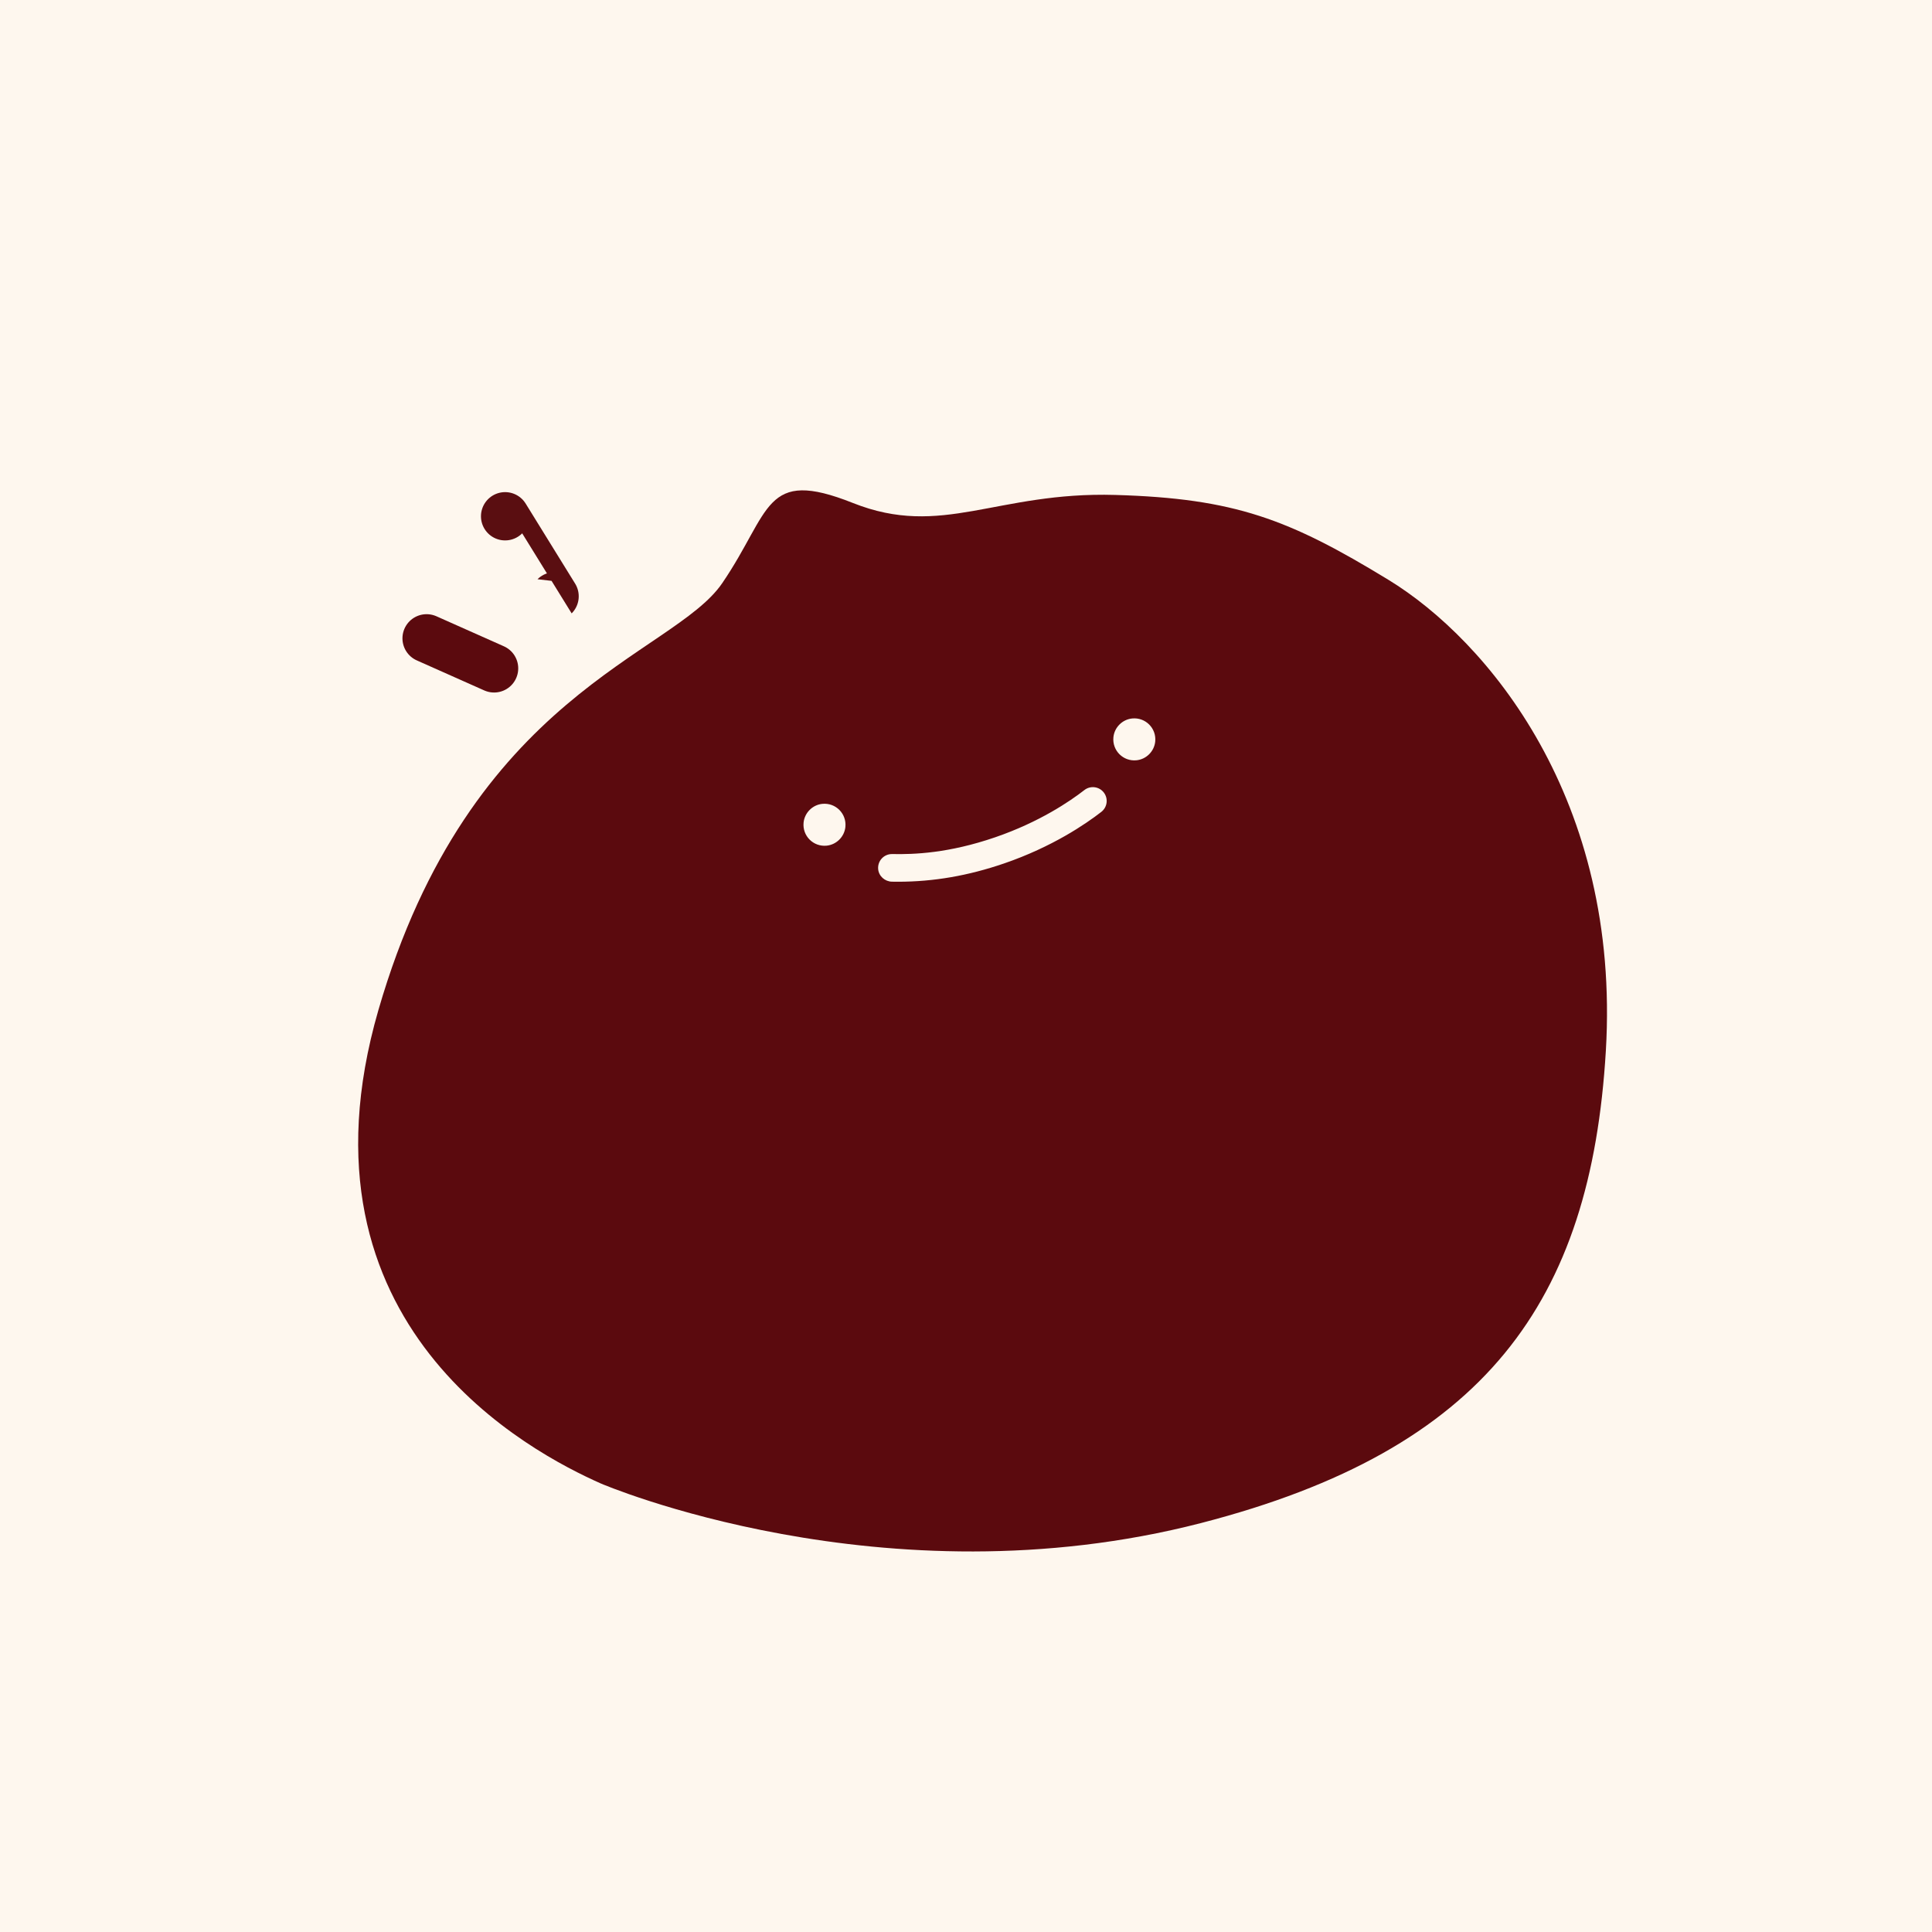
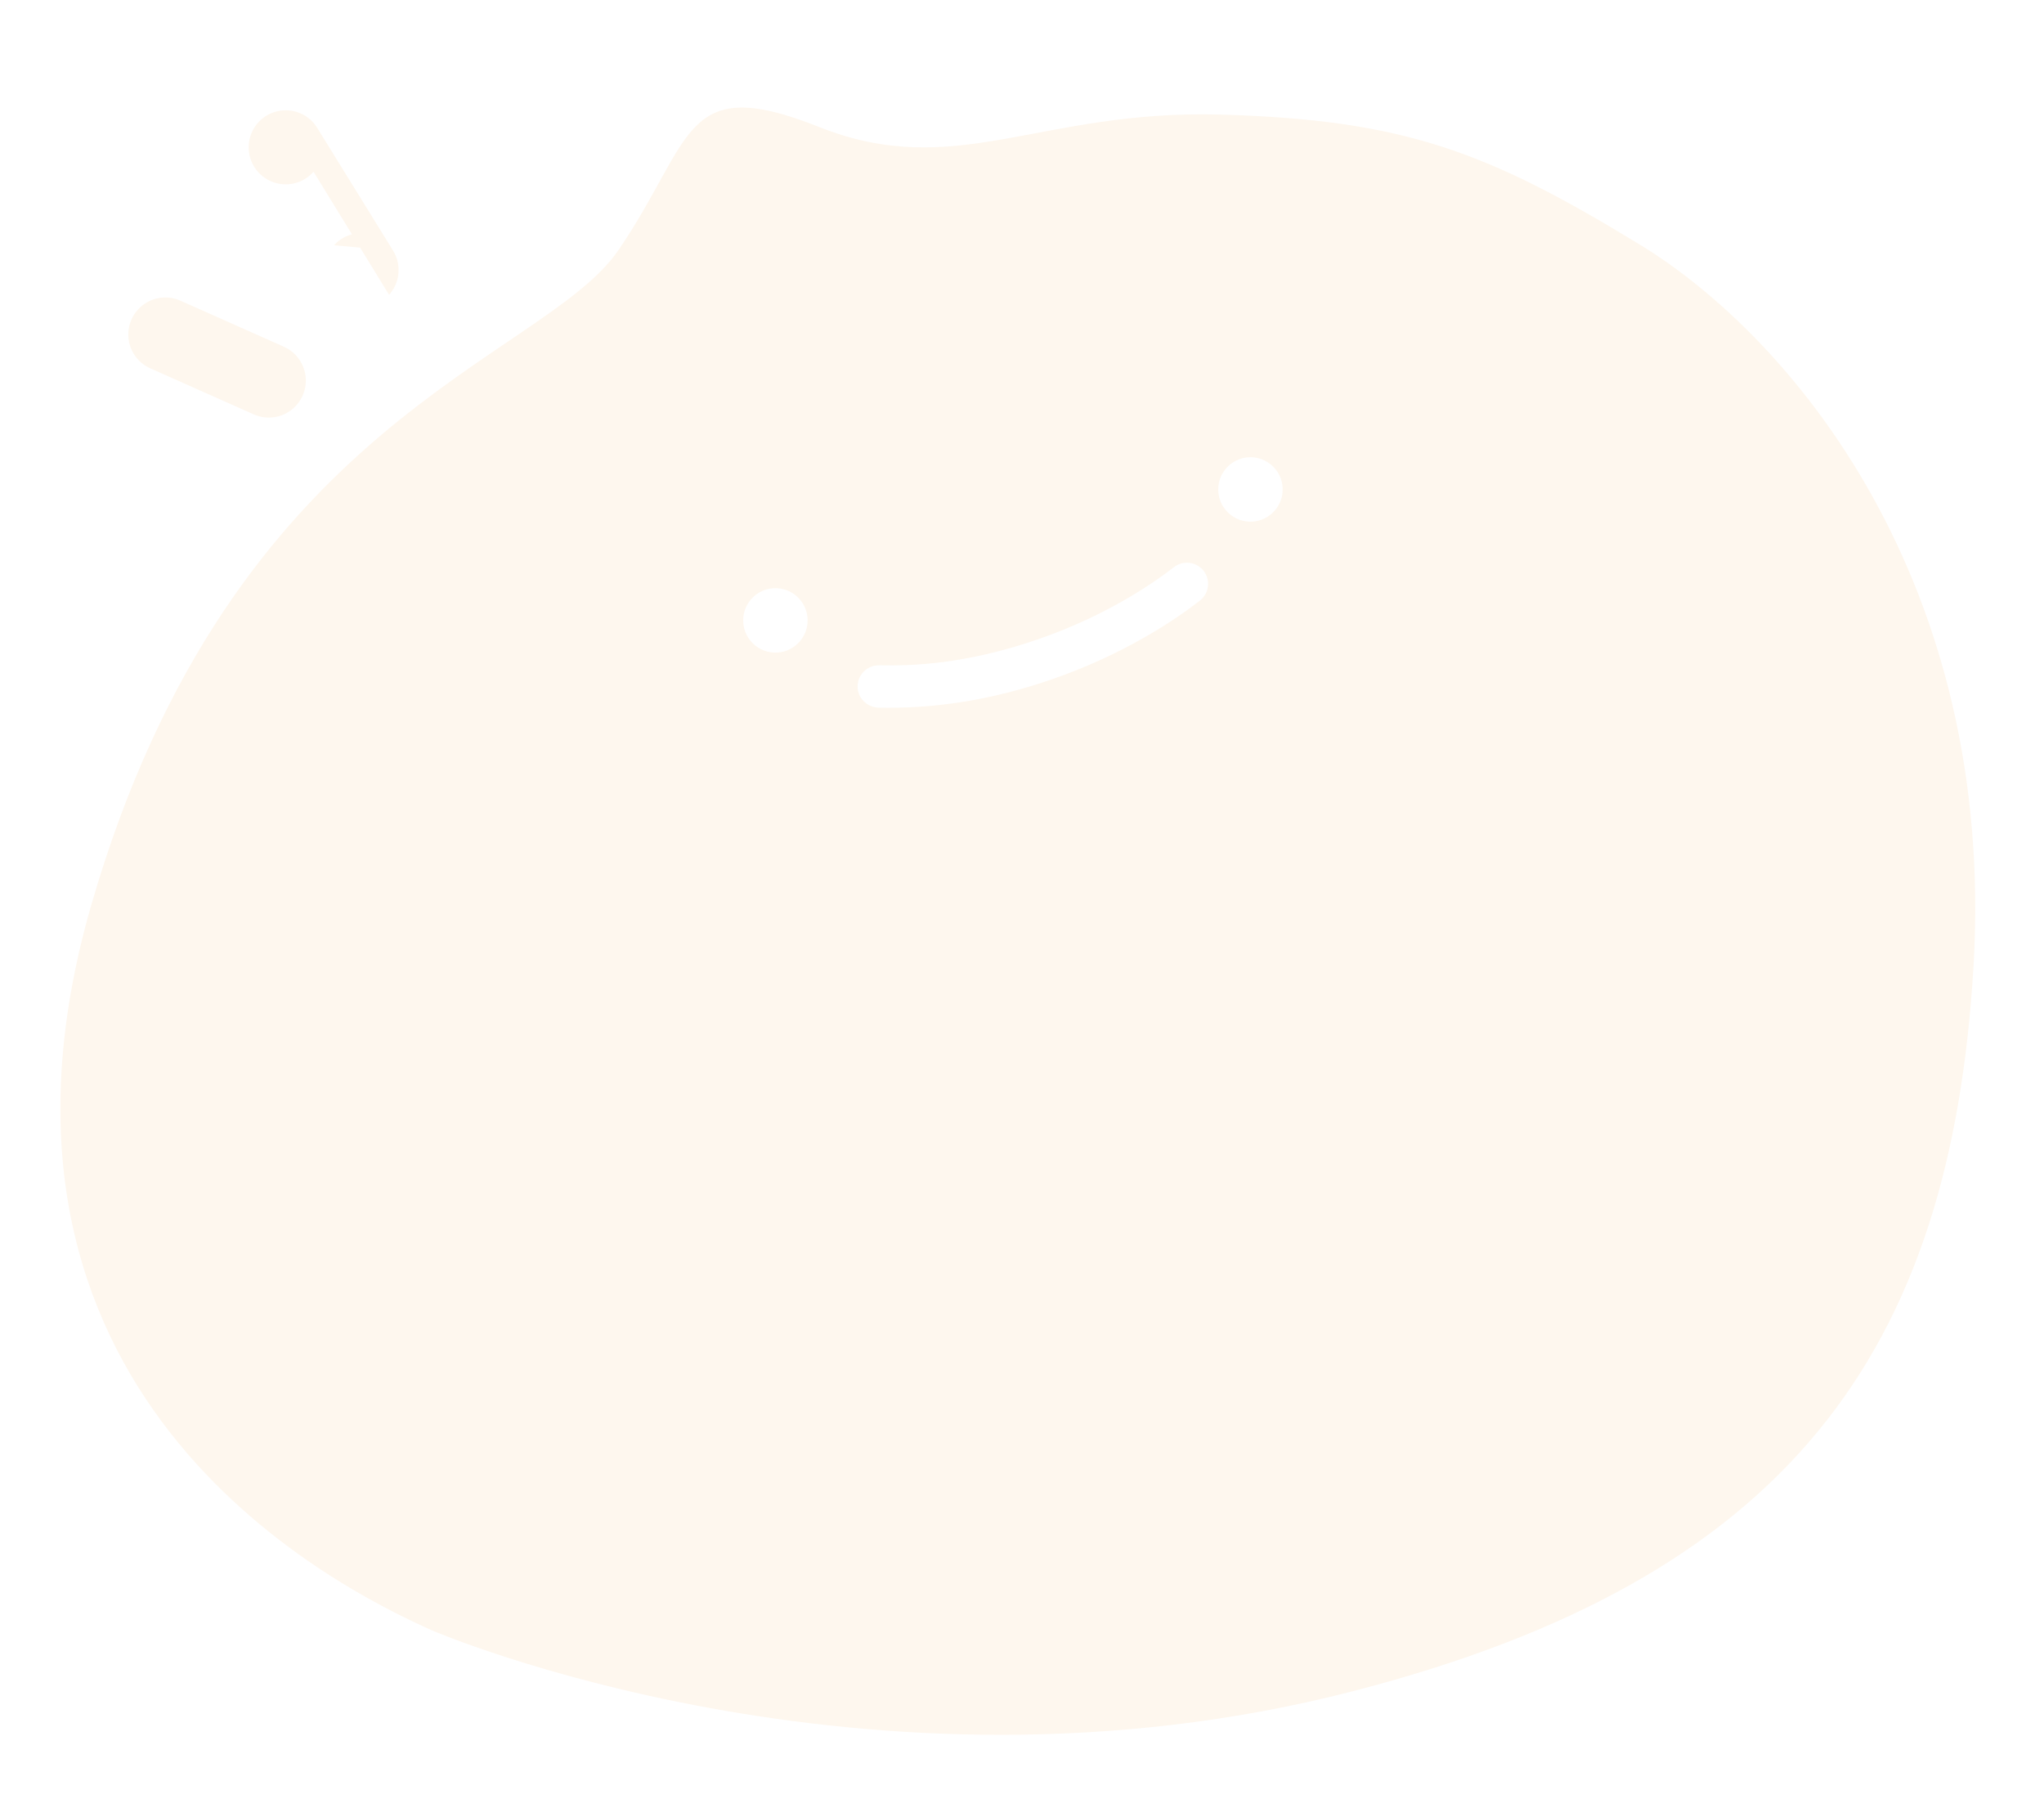
- <svg xmlns="http://www.w3.org/2000/svg" viewBox="0 0 2000 2000">
-   <defs>
-     <style>
-       .cls-1 {
-         stroke: #5b0a0e;
-       }
- 
-       .cls-1, .cls-2 {
-         fill: none;
-         stroke-linecap: round;
-         stroke-miterlimit: 10;
-         stroke-width: 50px;
-       }
- 
-       .cls-2 {
-         stroke: #5a0e11;
-       }
- 
-       .cls-3 {
-         fill: #fef7ee;
-       }
- 
-       .cls-4 {
-         fill: #5b0a0e;
-       }
-     </style>
-   </defs>
-   <rect class="cls-3" width="2000" height="2000" />
-   <g id="Layer_3" data-name="Layer 3">
-     <path class="cls-1" d="M441.62,660.8s69.85,31.09,69.85,31.09" />
-     <path class="cls-2" d="M522.89,534.44s51.19,82.87,51.21,82.85" />
-     <path class="cls-4" d="M1437.19,600.17c-102.96-62.88-159.24-84.24-282.62-87.8-123.39-3.56-179.15,45.08-271.69,8.3-92.54-36.78-84.24,8.3-135.25,83.05-51.02,74.74-261.01,113.9-355.93,441.96-94.91,328.06,159.63,458.59,230.17,489.98,0,0,292.7,125.96,621.69,40.93,294.1-76.01,403.38-228.98,418.81-488.81,15.42-259.83-122.2-424.74-225.17-487.62ZM855.73,875.43c-13.76,1.36-25.22-10.1-23.86-23.86,1.01-10.18,9.24-18.41,19.42-19.42,13.76-1.36,25.22,10.1,23.86,23.86-1.01,10.18-9.24,18.41-19.42,19.42ZM1140.11,840.44c-16.19,12.59-50.79,36.27-100.63,53.37-37.12,12.74-73.1,18.96-109.76,18.96-2.11,0-4.23-.02-6.34-.06-7.36-.14-13.69-5.71-14.31-13.05-.72-8.61,6.11-15.7,14.54-15.55,22.7.46,58.44-.82,106.59-17.35,45.92-15.76,77.58-37.4,92.36-48.9,6.23-4.85,15.22-3.72,20.06,2.51,4.85,6.23,3.73,15.22-2.51,20.06ZM1176.46,787.04c-13.76,1.36-25.22-10.1-23.86-23.86,1.01-10.18,9.24-18.41,19.42-19.42,13.76-1.36,25.22,10.1,23.86,23.86-1.01,10.18-9.24,18.41-19.42,19.42Z" />
+ <svg xmlns="http://www.w3.org/2000/svg" viewBox="330 435 1380 1220">
+   <g fill="none" stroke="#fef7ee" stroke-linecap="round" stroke-width="50">
+     <path d="M441.62,660.8s69.85,31.09,69.85,31.09" />
+     <path d="M522.89,534.44s51.19,82.87,51.21,82.85" />
  </g>
+   <path fill="#fef7ee" d="M1437.19,600.17c-102.96-62.88-159.24-84.24-282.62-87.8-123.39-3.56-179.15,45.08-271.69,8.3-92.54-36.78-84.24,8.3-135.25,83.05-51.02,74.74-261.01,113.9-355.93,441.96-94.91,328.06,159.63,458.59,230.17,489.98,0,0,292.7,125.96,621.69,40.93,294.1-76.01,403.38-228.98,418.81-488.81,15.42-259.83-122.2-424.74-225.17-487.62ZM855.73,875.43c-13.76,1.36-25.22-10.1-23.86-23.86,1.01-10.18,9.24-18.41,19.42-19.42,13.76-1.36,25.22,10.1,23.86,23.86-1.01,10.18-9.24,18.41-19.42,19.42ZM1140.11,840.44c-16.19,12.59-50.79,36.27-100.63,53.37-37.12,12.74-73.1,18.96-109.76,18.96-2.11,0-4.23-.02-6.34-.06-7.36-.14-13.69-5.71-14.31-13.05-.72-8.61,6.11-15.7,14.54-15.55,22.7.46,58.44-.82,106.59-17.35,45.92-15.76,77.58-37.4,92.36-48.9,6.23-4.85,15.22-3.72,20.06,2.51,4.85,6.23,3.73,15.22-2.51,20.06ZM1176.46,787.04c-13.76,1.36-25.22-10.1-23.86-23.86,1.01-10.18,9.24-18.41,19.42-19.42,13.76-1.36,25.22,10.1,23.86,23.86-1.01,10.18-9.24,18.41-19.42,19.42Z" />
</svg>
